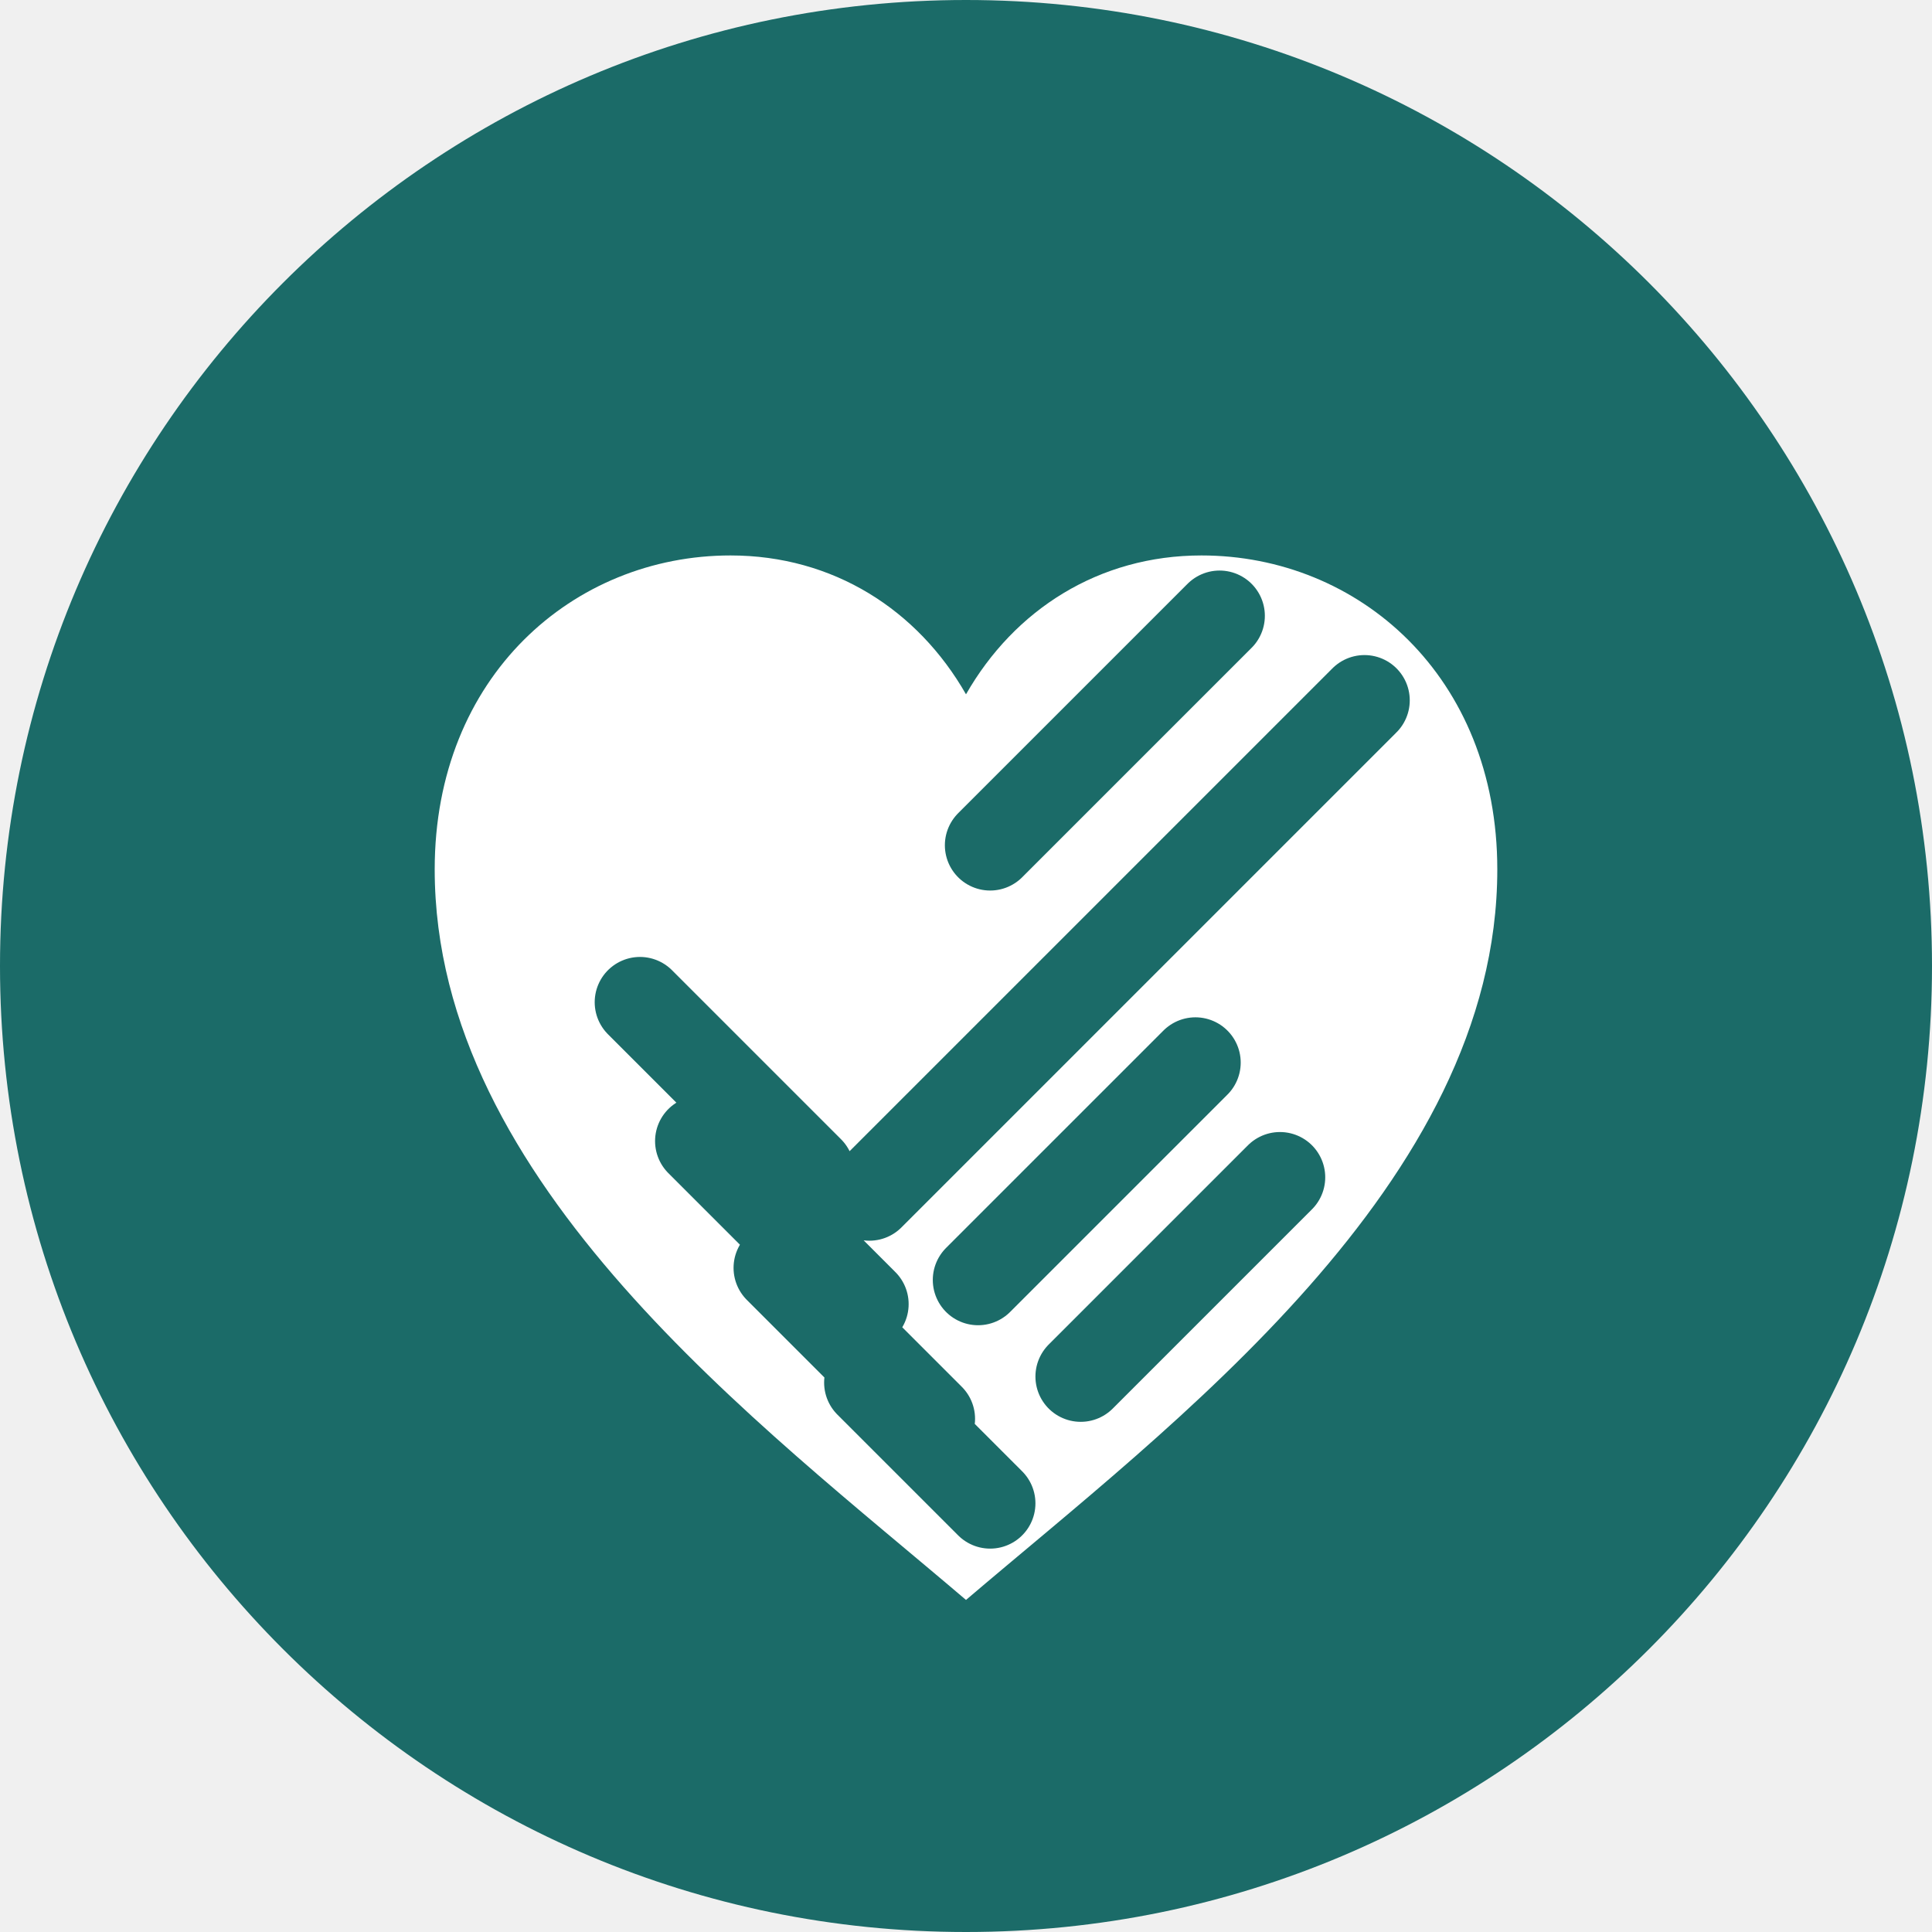
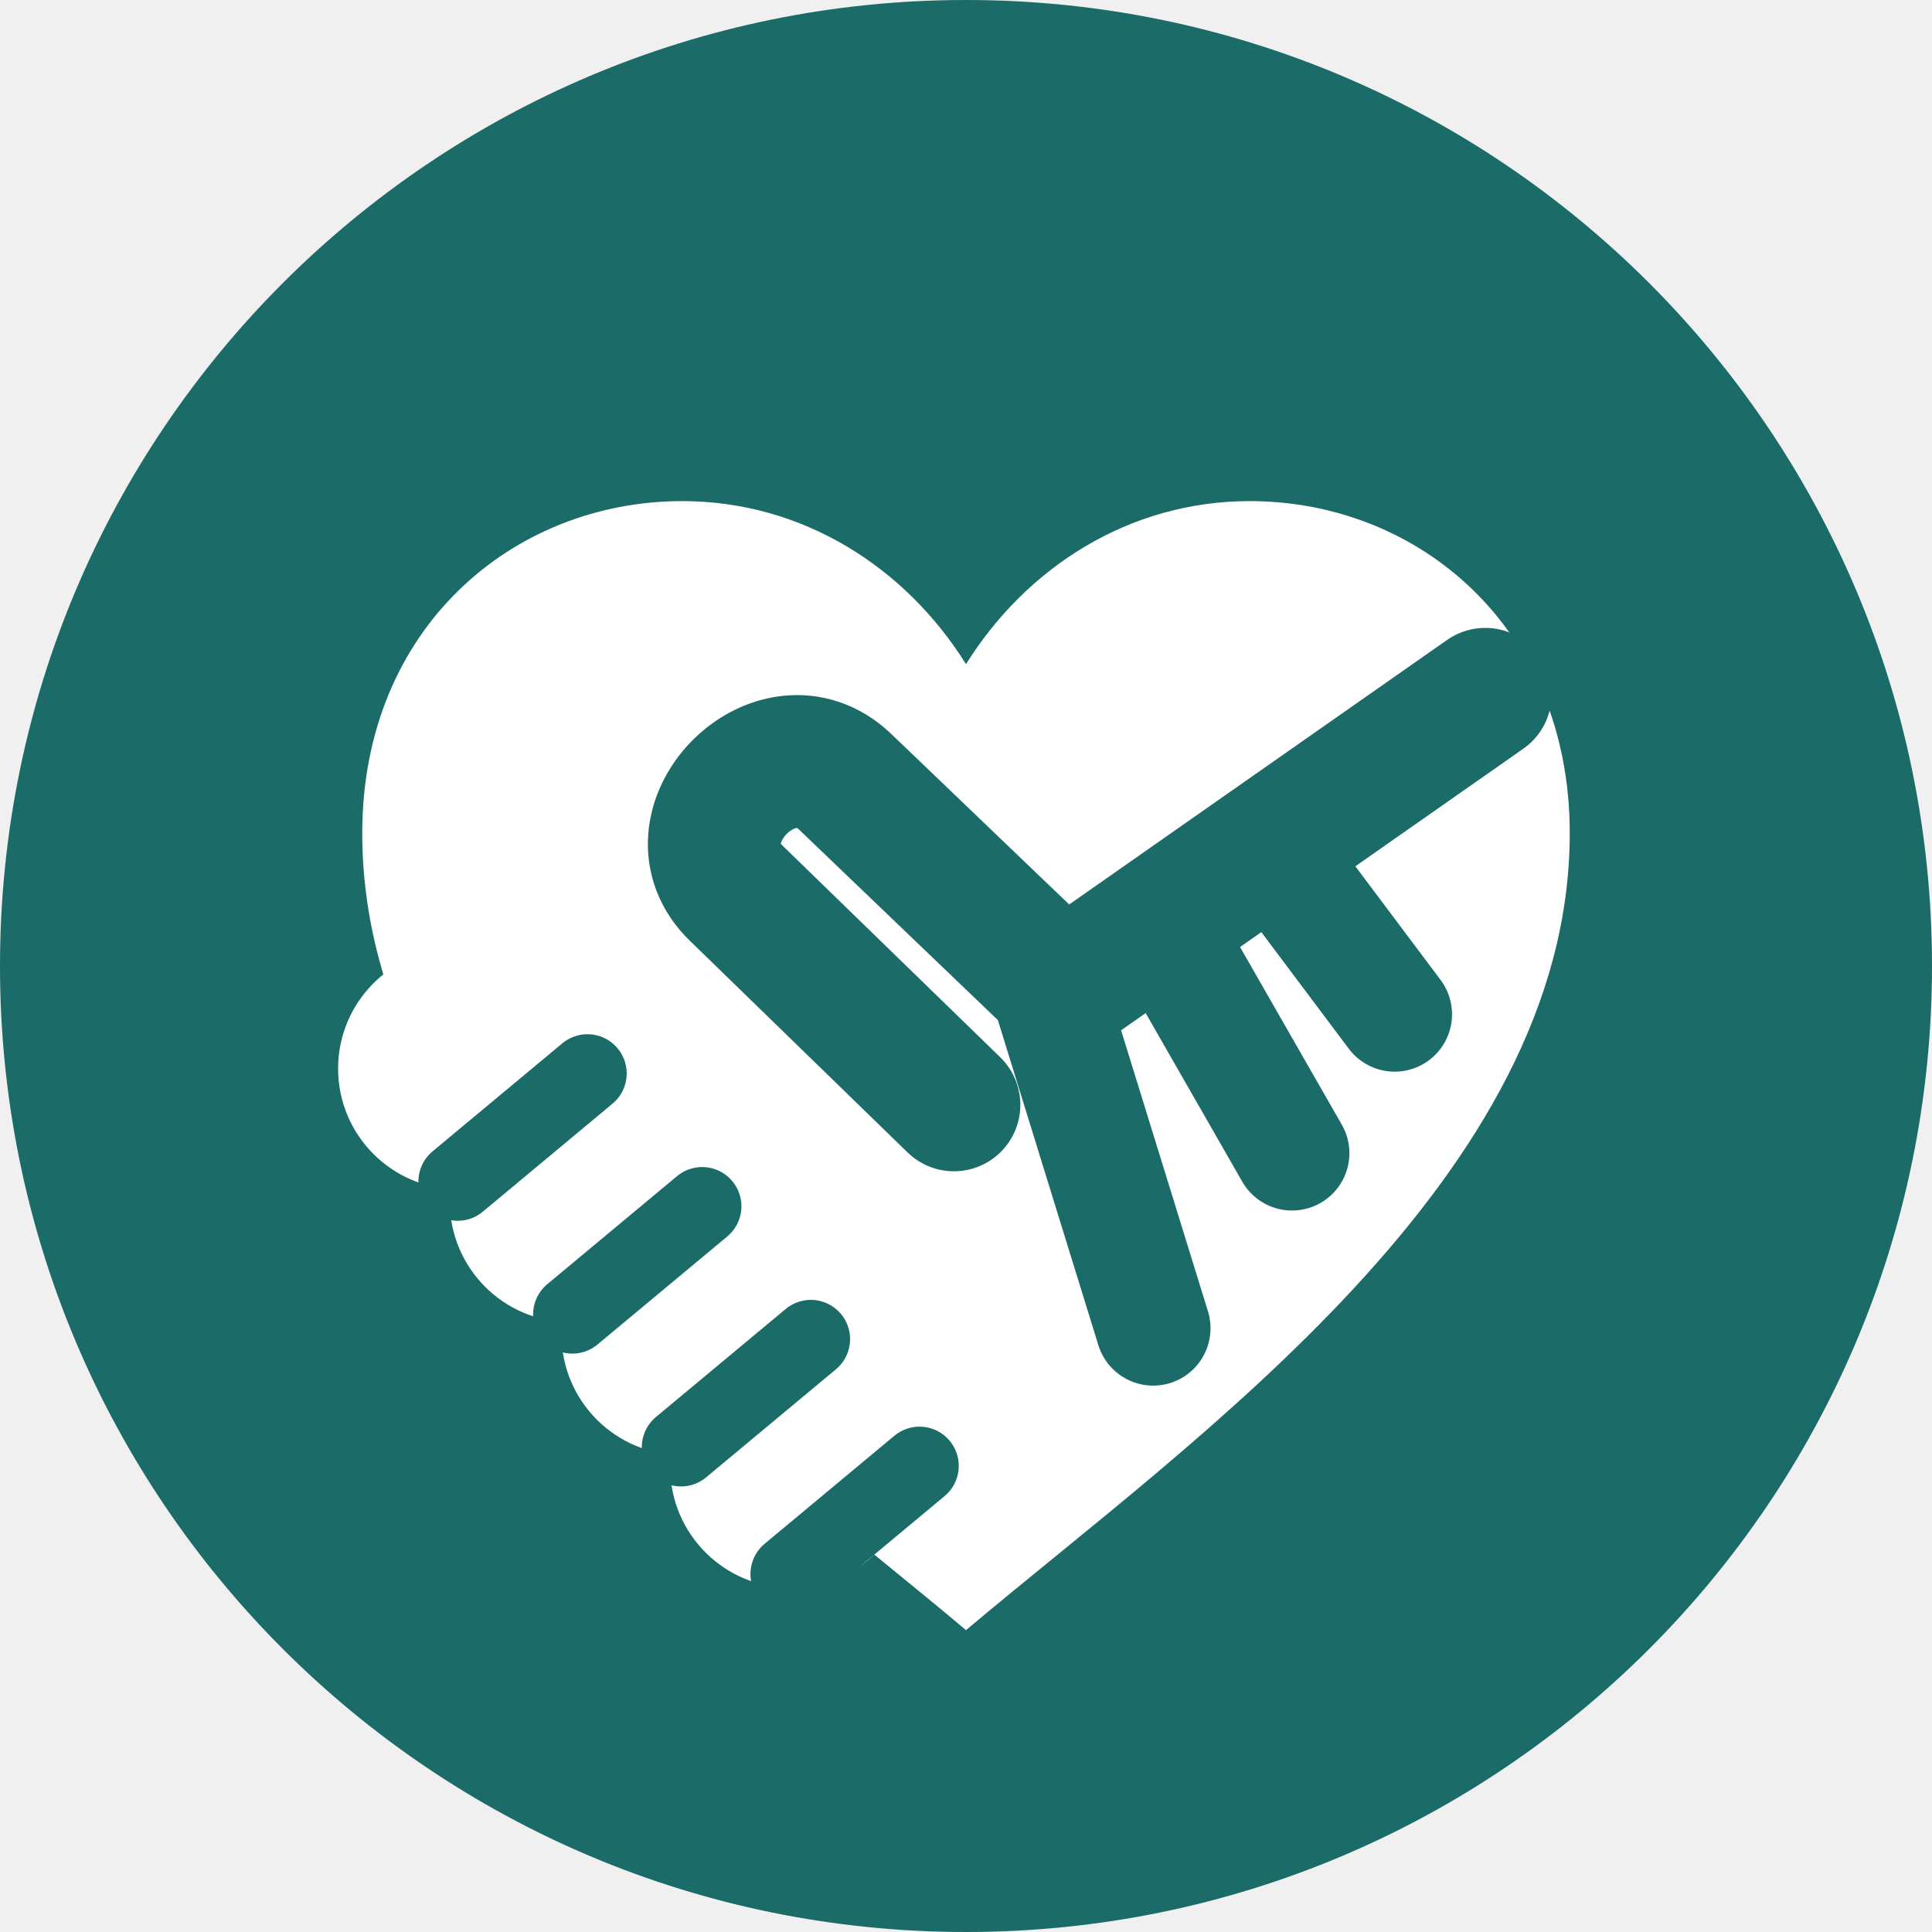
<svg xmlns="http://www.w3.org/2000/svg" viewBox="0 0 32 32">
  <circle cx="16" cy="16" r="16" fill="#1B6B68" />
-   <path d="M16 26.5 C 12.6 23.6, 7.2 19.6, 7.2 14.4 C 7.2 11.2, 9.5 9.2, 12.1 9.2 C 13.8 9.2, 15.2 10.1, 16 11.5 C 16.8 10.1, 18.2 9.2, 19.9 9.2 C 22.5 9.2, 24.8 11.2, 24.8 14.4 C 24.8 19.6, 19.4 23.6, 16 26.5 Z" fill="#FFFFFF" />
-   <path d="M22.6 11.6 L14.4 19.8 M20.2 10.2 L16.4 14 M10.6 16.6 L13.4 19.4 M11.6 18.9 L14.3 21.6 M12.9 21 L15.4 23.5 M14.4 22.9 L16.4 24.9 M16.2 21.2 L19.8 17.6 M17.9 22.8 L21.2 19.5" fill="none" stroke="#1B6B68" stroke-width="1.5" stroke-linecap="round" stroke-linejoin="round" />
+   <path d="M16 27 C 12.2 23.8, 6 19.5, 6 13.8 C 6 10.4, 8.5 8.3, 11.3 8.3 C 13.3 8.3, 15 9.4, 16 11 C 17 9.4, 18.7 8.3, 20.7 8.3 C 23.5 8.3, 26 10.4, 26 13.8 C 26 19.5, 19.8 23.8, 16 27 Z" fill="#FFFFFF" />
+   <circle cx="7.6" cy="17.7" r="2" fill="#FFFFFF" />
+   <circle cx="9.45" cy="19.9" r="2" fill="#FFFFFF" />
+   <circle cx="11.3" cy="22.1" r="2" fill="#FFFFFF" />
+   <circle cx="13.1" cy="24.3" r="2" fill="#FFFFFF" />
+   <g fill="none" stroke="#1B6B68" stroke-linecap="round" stroke-linejoin="round">
+     <path d="M24.6 11.5 L17.6 16.4 L14.0 12.95 C 12.85 11.85, 11.05 13.7, 12.2 14.8 L15.8 18.3" stroke-width="2.2" />
+     <path d="M17.4 16.5 L19.1 22.0 M19.2 15.26 L21.4 19.1 M21.0 14.0 L23.1 16.8" stroke-width="1.9" />
+     <path d="M7.58 19.57 L9.73 17.78 M9.48 21.77 L11.63 19.98 M11.28 23.97 L13.43 22.18 M13.08 26.07 L15.23 24.28" stroke-width="1.3" />
+   </g>
</svg>
